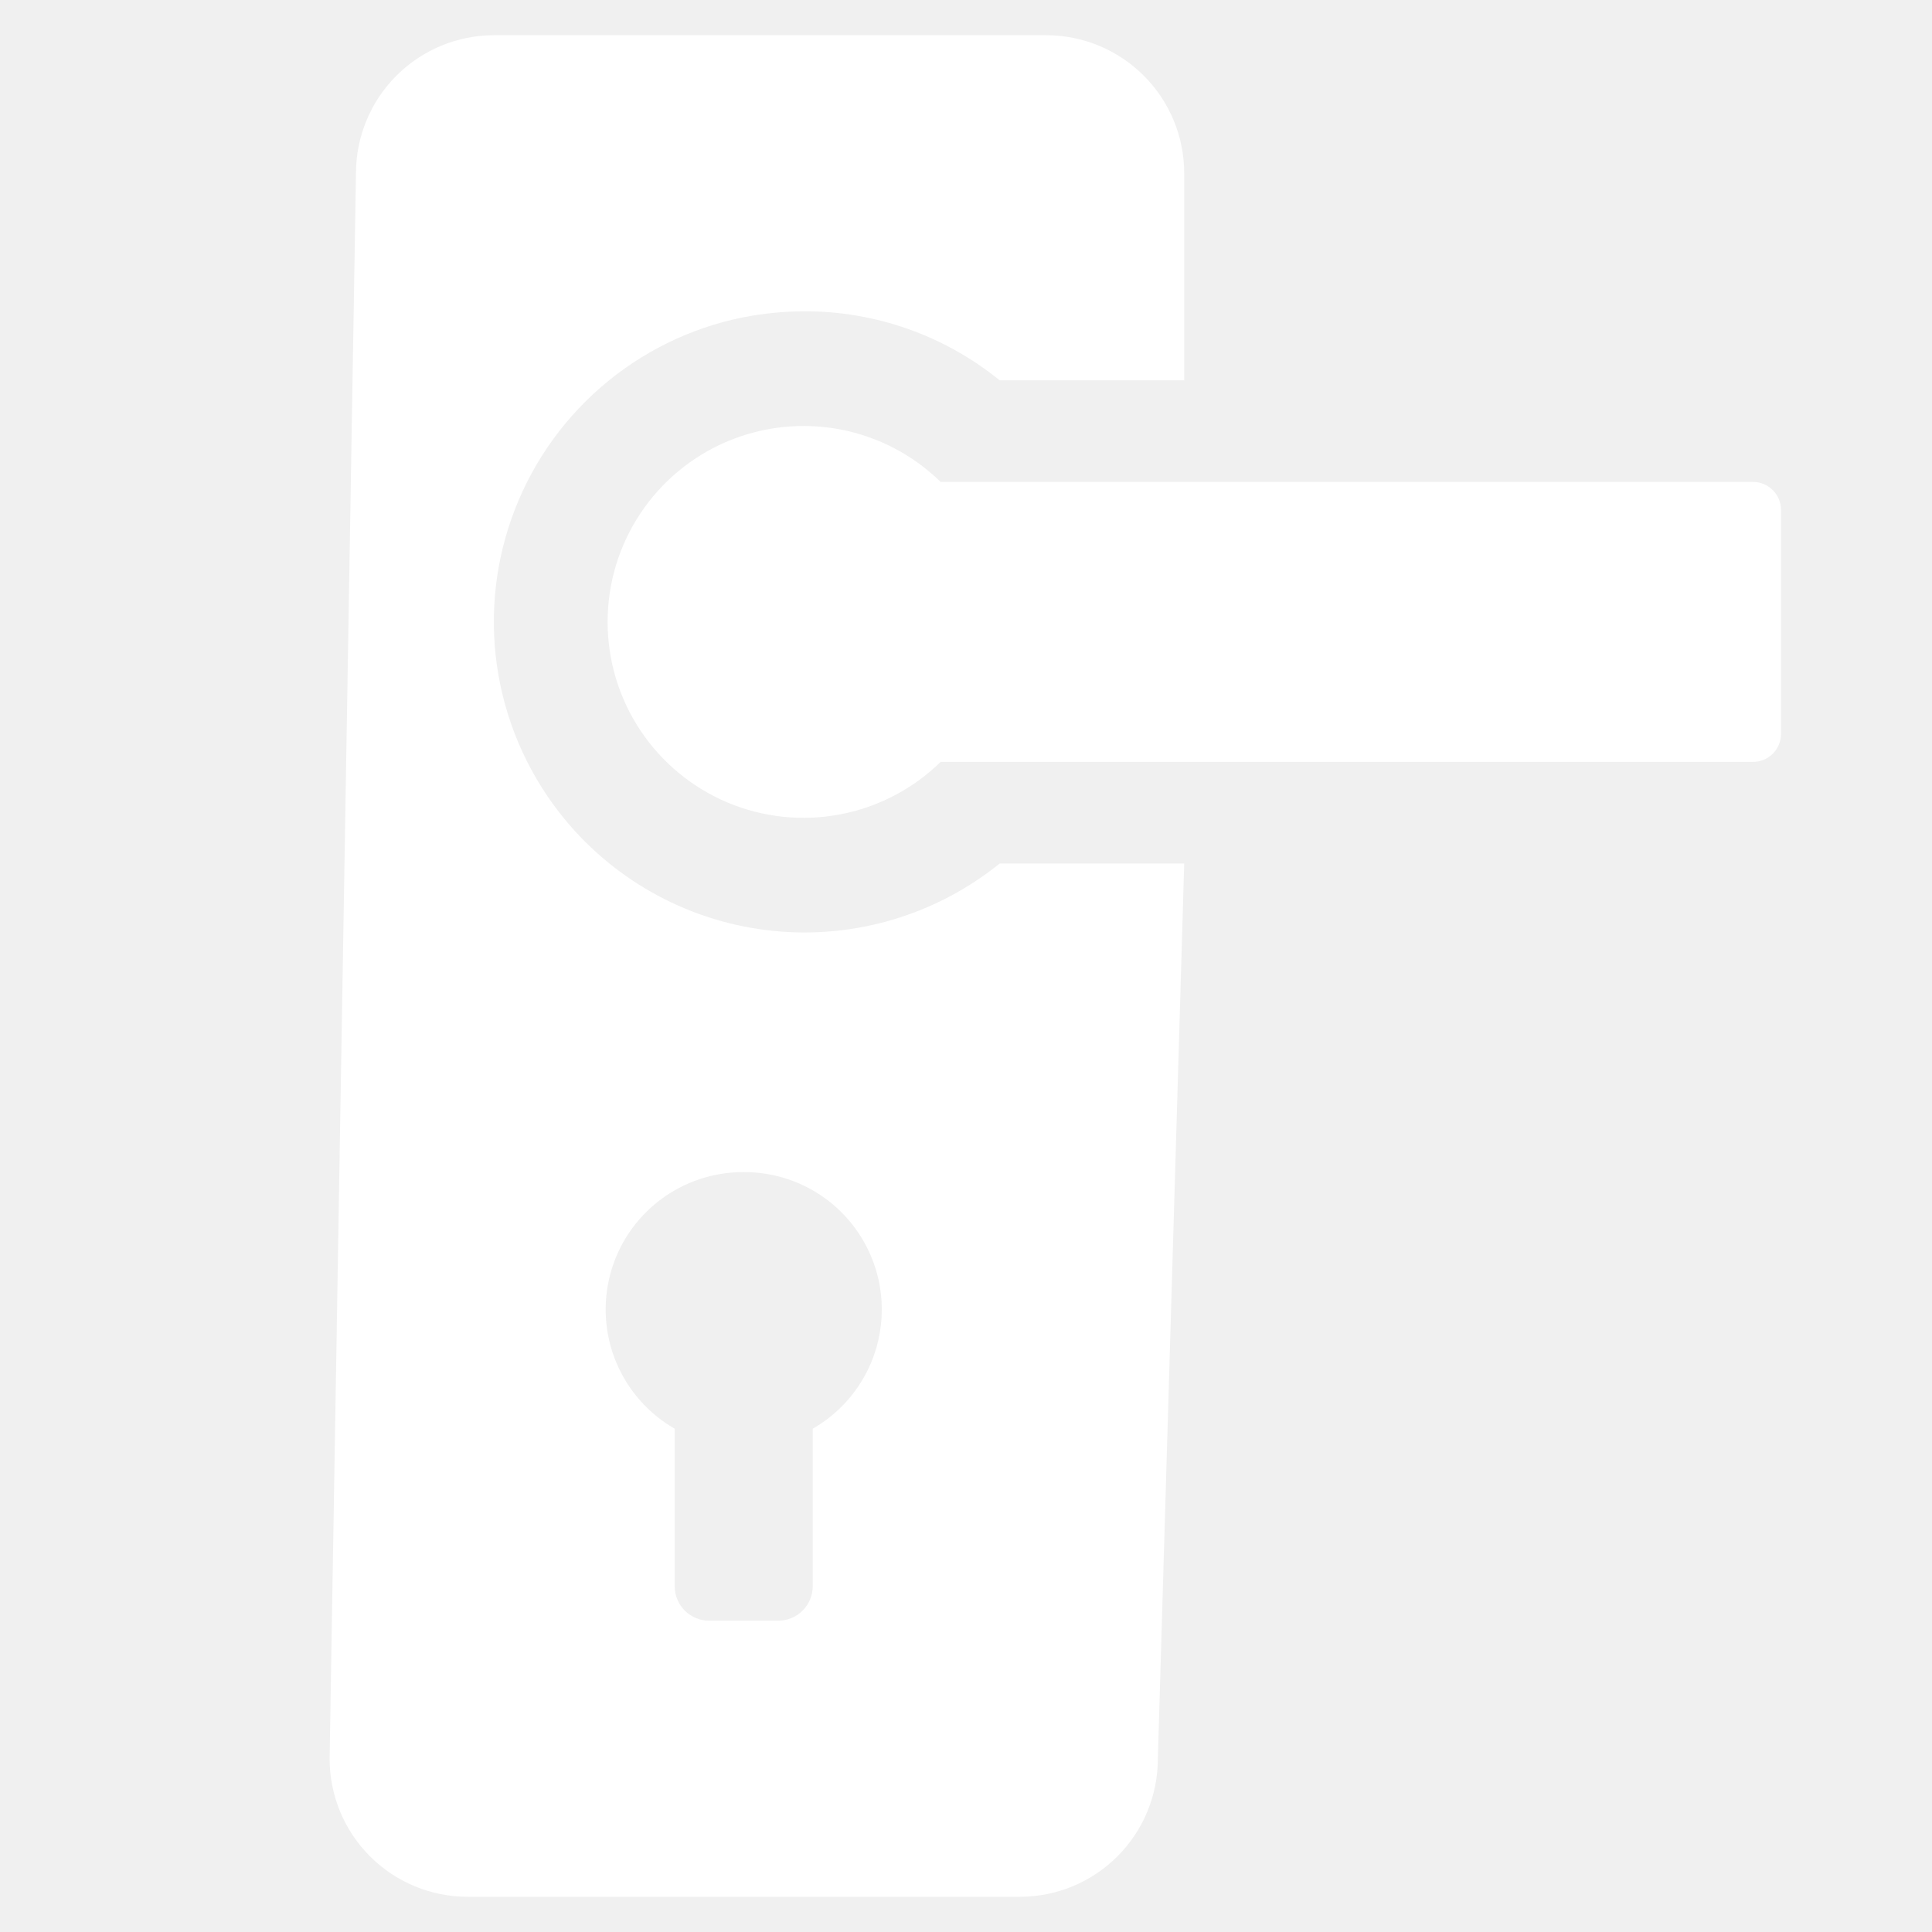
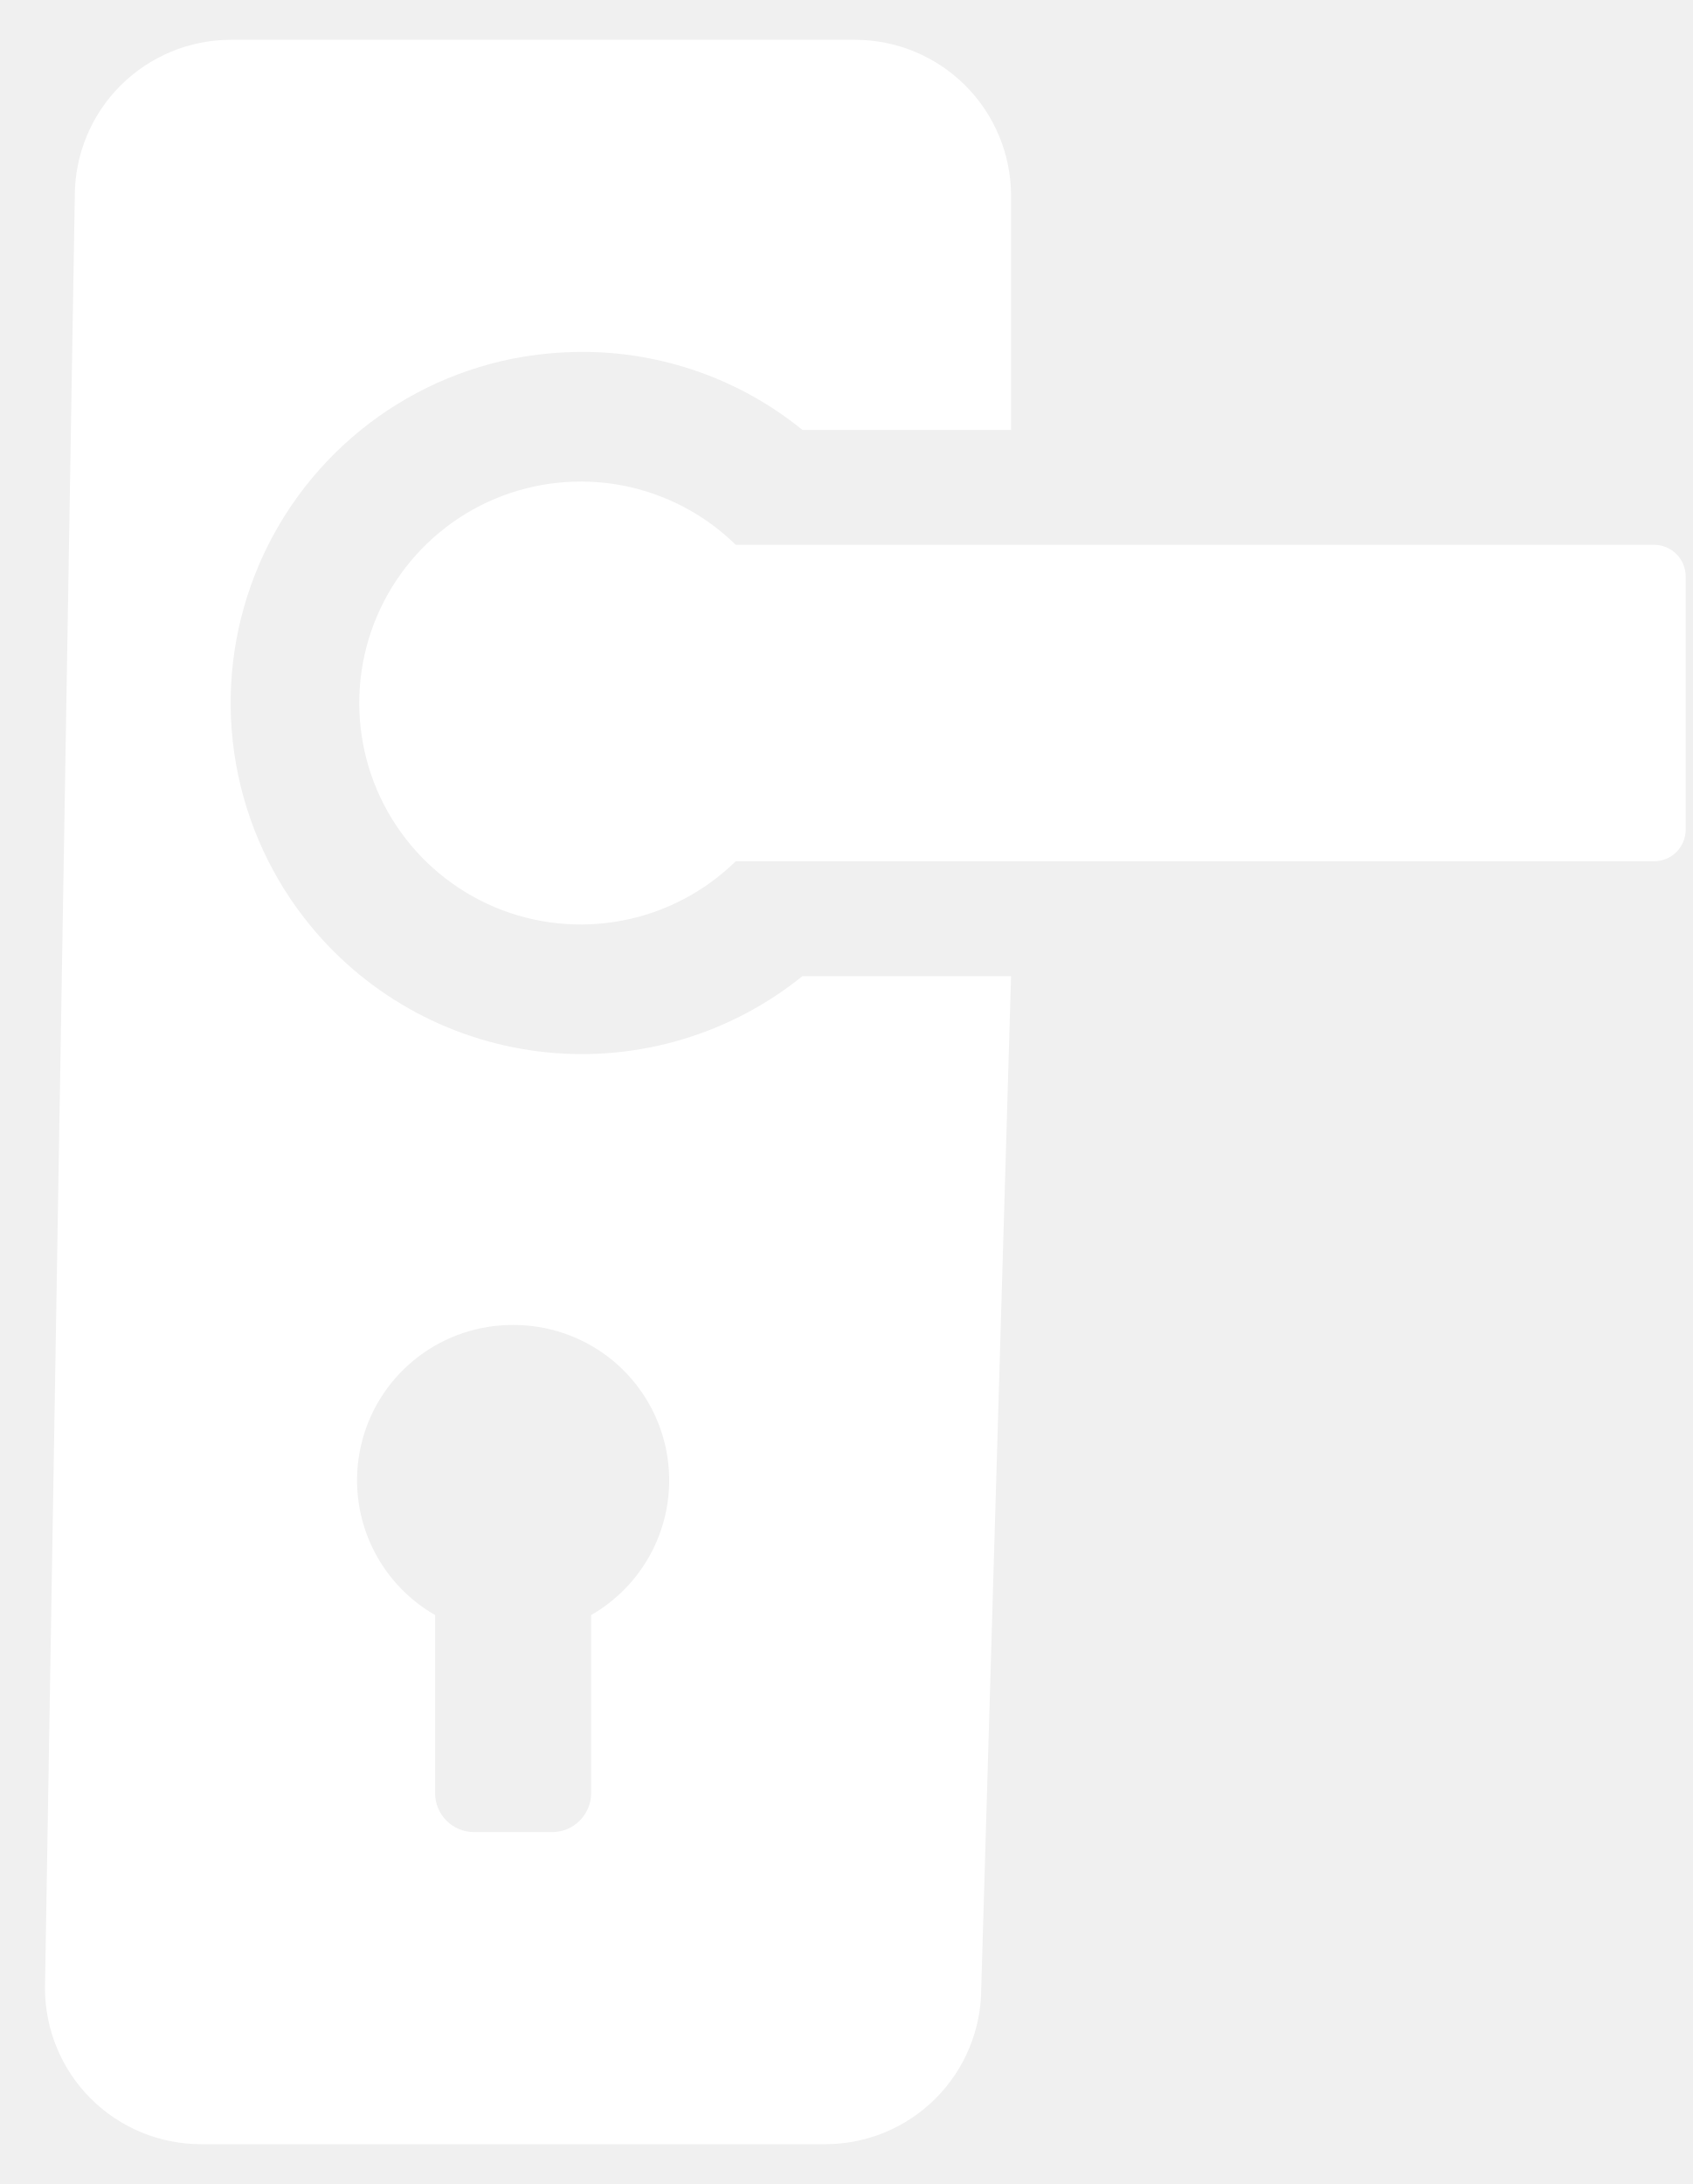
- <svg xmlns="http://www.w3.org/2000/svg" width="40" height="40" viewBox="0 0 40 40" fill="none">
-   <path d="M36.295 9.978H19.475C18.905 9.419 18.182 9.041 17.397 8.891C16.613 8.742 15.801 8.827 15.065 9.136C14.328 9.446 13.7 9.966 13.258 10.631C12.815 11.296 12.58 12.077 12.58 12.876C12.58 13.675 12.815 14.456 13.258 15.121C13.7 15.786 14.328 16.306 15.065 16.616C15.801 16.925 16.613 17.01 17.397 16.86C18.182 16.711 18.905 16.332 19.475 15.774H36.295C36.449 15.774 36.596 15.713 36.705 15.604C36.813 15.495 36.874 15.348 36.874 15.194V10.558C36.874 10.404 36.813 10.257 36.705 10.148C36.596 10.039 36.449 9.978 36.295 9.978Z" fill="white" />
-   <path d="M21.66 0.729H10.228C9.47 0.729 8.743 1.031 8.207 1.567C7.671 2.103 7.37 2.829 7.37 3.587L6.824 36.413C6.824 37.171 7.125 37.898 7.661 38.434C8.197 38.97 8.924 39.271 9.682 39.271H21.114C21.872 39.271 22.599 38.97 23.135 38.434C23.671 37.898 23.972 37.171 23.972 36.413L24.518 17.878H20.698C19.379 18.942 17.694 19.444 16.009 19.273C14.323 19.102 12.773 18.273 11.695 16.966C10.988 16.109 10.515 15.083 10.322 13.989C10.129 12.895 10.223 11.77 10.595 10.723C10.966 9.676 11.603 8.743 12.442 8.015C13.281 7.287 14.295 6.789 15.384 6.57C15.804 6.488 16.23 6.446 16.658 6.445C18.129 6.442 19.555 6.947 20.697 7.874H24.518V3.587C24.518 2.829 24.217 2.103 23.681 1.567C23.145 1.031 22.418 0.729 21.66 0.729ZM15.398 24.267C16.026 24.264 16.637 24.469 17.137 24.85C17.636 25.231 17.995 25.766 18.159 26.373C18.322 26.979 18.279 27.623 18.039 28.203C17.798 28.783 17.372 29.267 16.827 29.58V32.841C16.827 33.03 16.751 33.212 16.617 33.346C16.483 33.48 16.302 33.555 16.112 33.555H14.683C14.494 33.555 14.312 33.48 14.178 33.346C14.044 33.212 13.969 33.03 13.969 32.841V29.58C13.424 29.267 12.998 28.783 12.757 28.203C12.516 27.623 12.474 26.979 12.637 26.373C12.8 25.766 13.159 25.231 13.659 24.85C14.158 24.469 14.77 24.264 15.398 24.267Z" fill="white" />
+ <svg xmlns="http://www.w3.org/2000/svg" width="31" height="40" viewBox="0 0 31 40" fill="none">
+   <path d="M30.295 9.978H13.475C12.905 9.419 12.182 9.041 11.397 8.891C10.613 8.742 9.801 8.827 9.065 9.136C8.328 9.446 7.7 9.966 7.258 10.631C6.815 11.296 6.58 12.077 6.58 12.876C6.58 13.675 6.815 14.456 7.258 15.121C7.7 15.786 8.328 16.306 9.065 16.616C9.801 16.925 10.613 17.01 11.397 16.86C12.182 16.711 12.905 16.332 13.475 15.774H30.295C30.448 15.774 30.596 15.713 30.705 15.604C30.813 15.495 30.874 15.348 30.874 15.194V10.558C30.874 10.404 30.813 10.257 30.705 10.148C30.596 10.039 30.448 9.978 30.295 9.978Z" fill="white" />
+   <path d="M15.66 0.729H4.228C3.47 0.729 2.743 1.031 2.207 1.567C1.671 2.103 1.37 2.829 1.37 3.587L0.824 36.413C0.824 37.171 1.125 37.898 1.661 38.434C2.197 38.97 2.924 39.271 3.682 39.271H15.114C15.872 39.271 16.599 38.97 17.135 38.434C17.671 37.898 17.972 37.171 17.972 36.413L18.518 17.878H14.697C13.379 18.942 11.694 19.444 10.009 19.273C8.323 19.102 6.773 18.273 5.695 16.966C4.988 16.109 4.515 15.083 4.322 13.989C4.129 12.895 4.223 11.77 4.595 10.723C4.966 9.676 5.603 8.743 6.442 8.015C7.281 7.287 8.295 6.789 9.384 6.57C9.804 6.488 10.23 6.446 10.658 6.445C12.129 6.442 13.556 6.947 14.697 7.874H18.518V3.587C18.518 2.829 18.217 2.103 17.681 1.567C17.145 1.031 16.418 0.729 15.66 0.729ZM9.398 24.267C10.026 24.264 10.637 24.469 11.137 24.85C11.636 25.231 11.995 25.766 12.159 26.373C12.322 26.979 12.28 27.623 12.039 28.203C11.798 28.783 11.371 29.267 10.827 29.58V32.841C10.827 33.03 10.751 33.212 10.617 33.346C10.483 33.48 10.302 33.555 10.112 33.555H8.683C8.494 33.555 8.312 33.48 8.178 33.346C8.044 33.212 7.969 33.03 7.969 32.841V29.58C7.424 29.267 6.998 28.783 6.757 28.203C6.516 27.623 6.474 26.979 6.637 26.373C6.8 25.766 7.159 25.231 7.659 24.85C8.158 24.469 8.77 24.264 9.398 24.267Z" fill="white" />
</svg>
